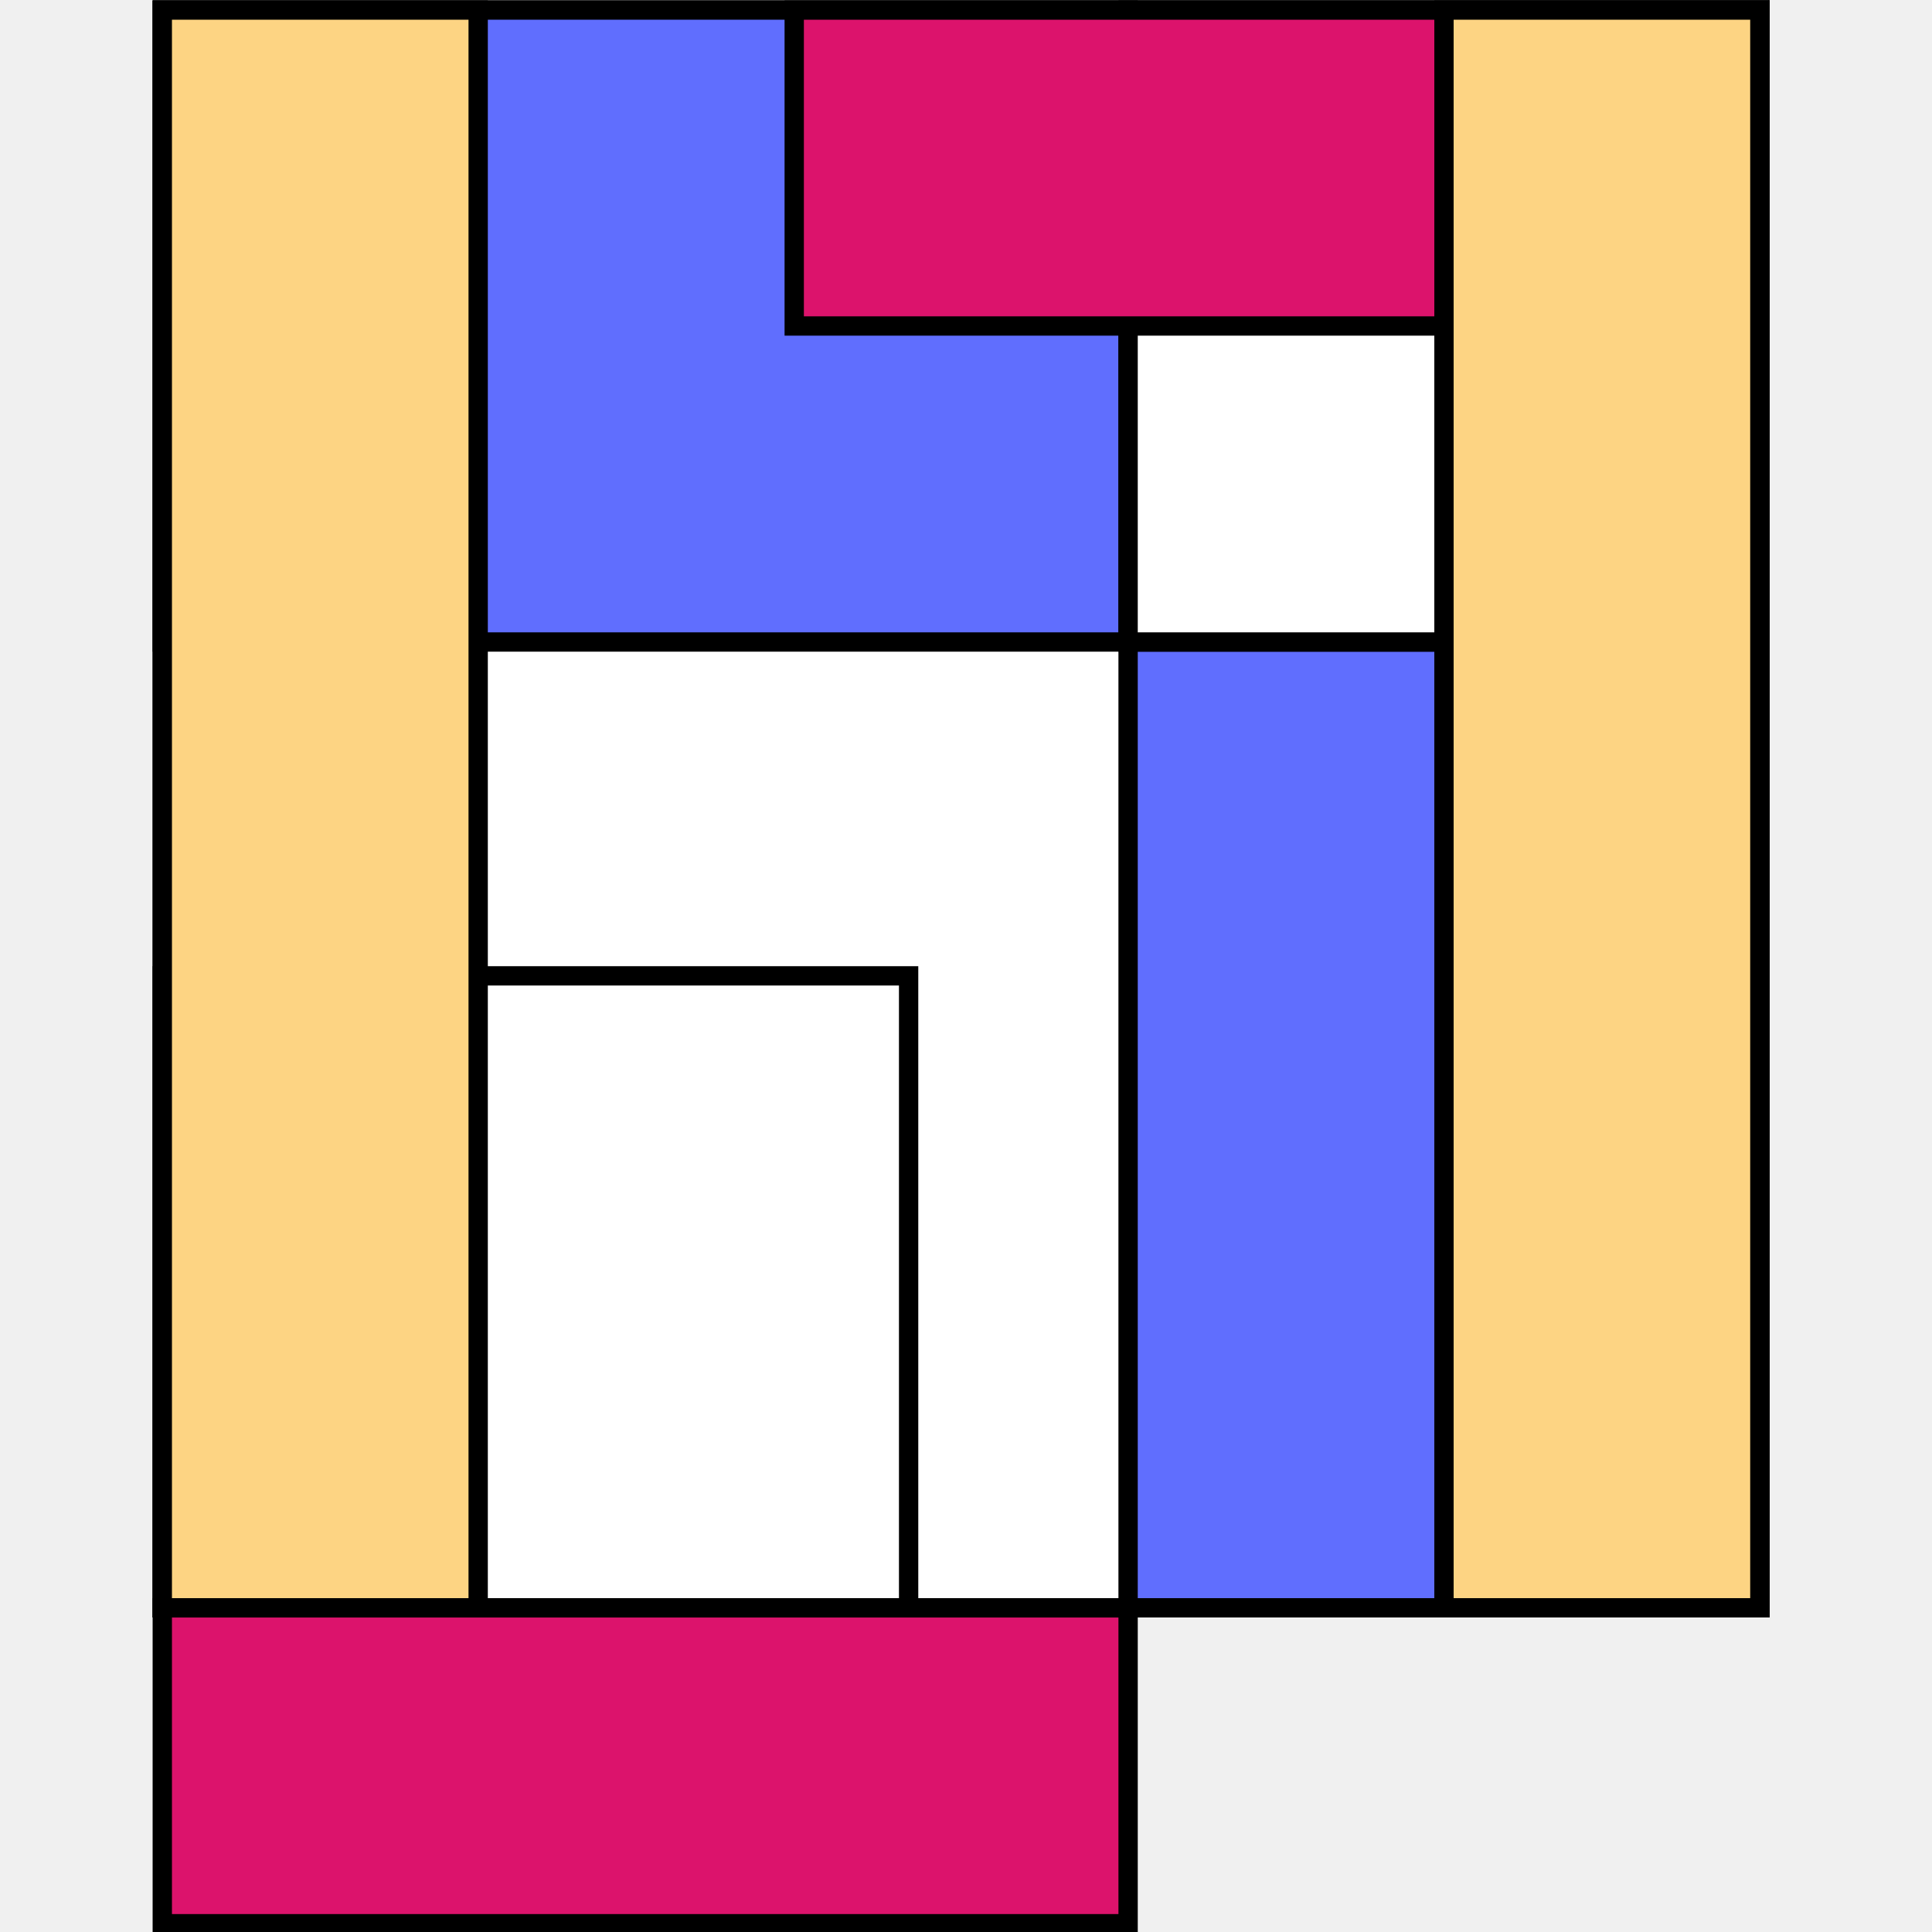
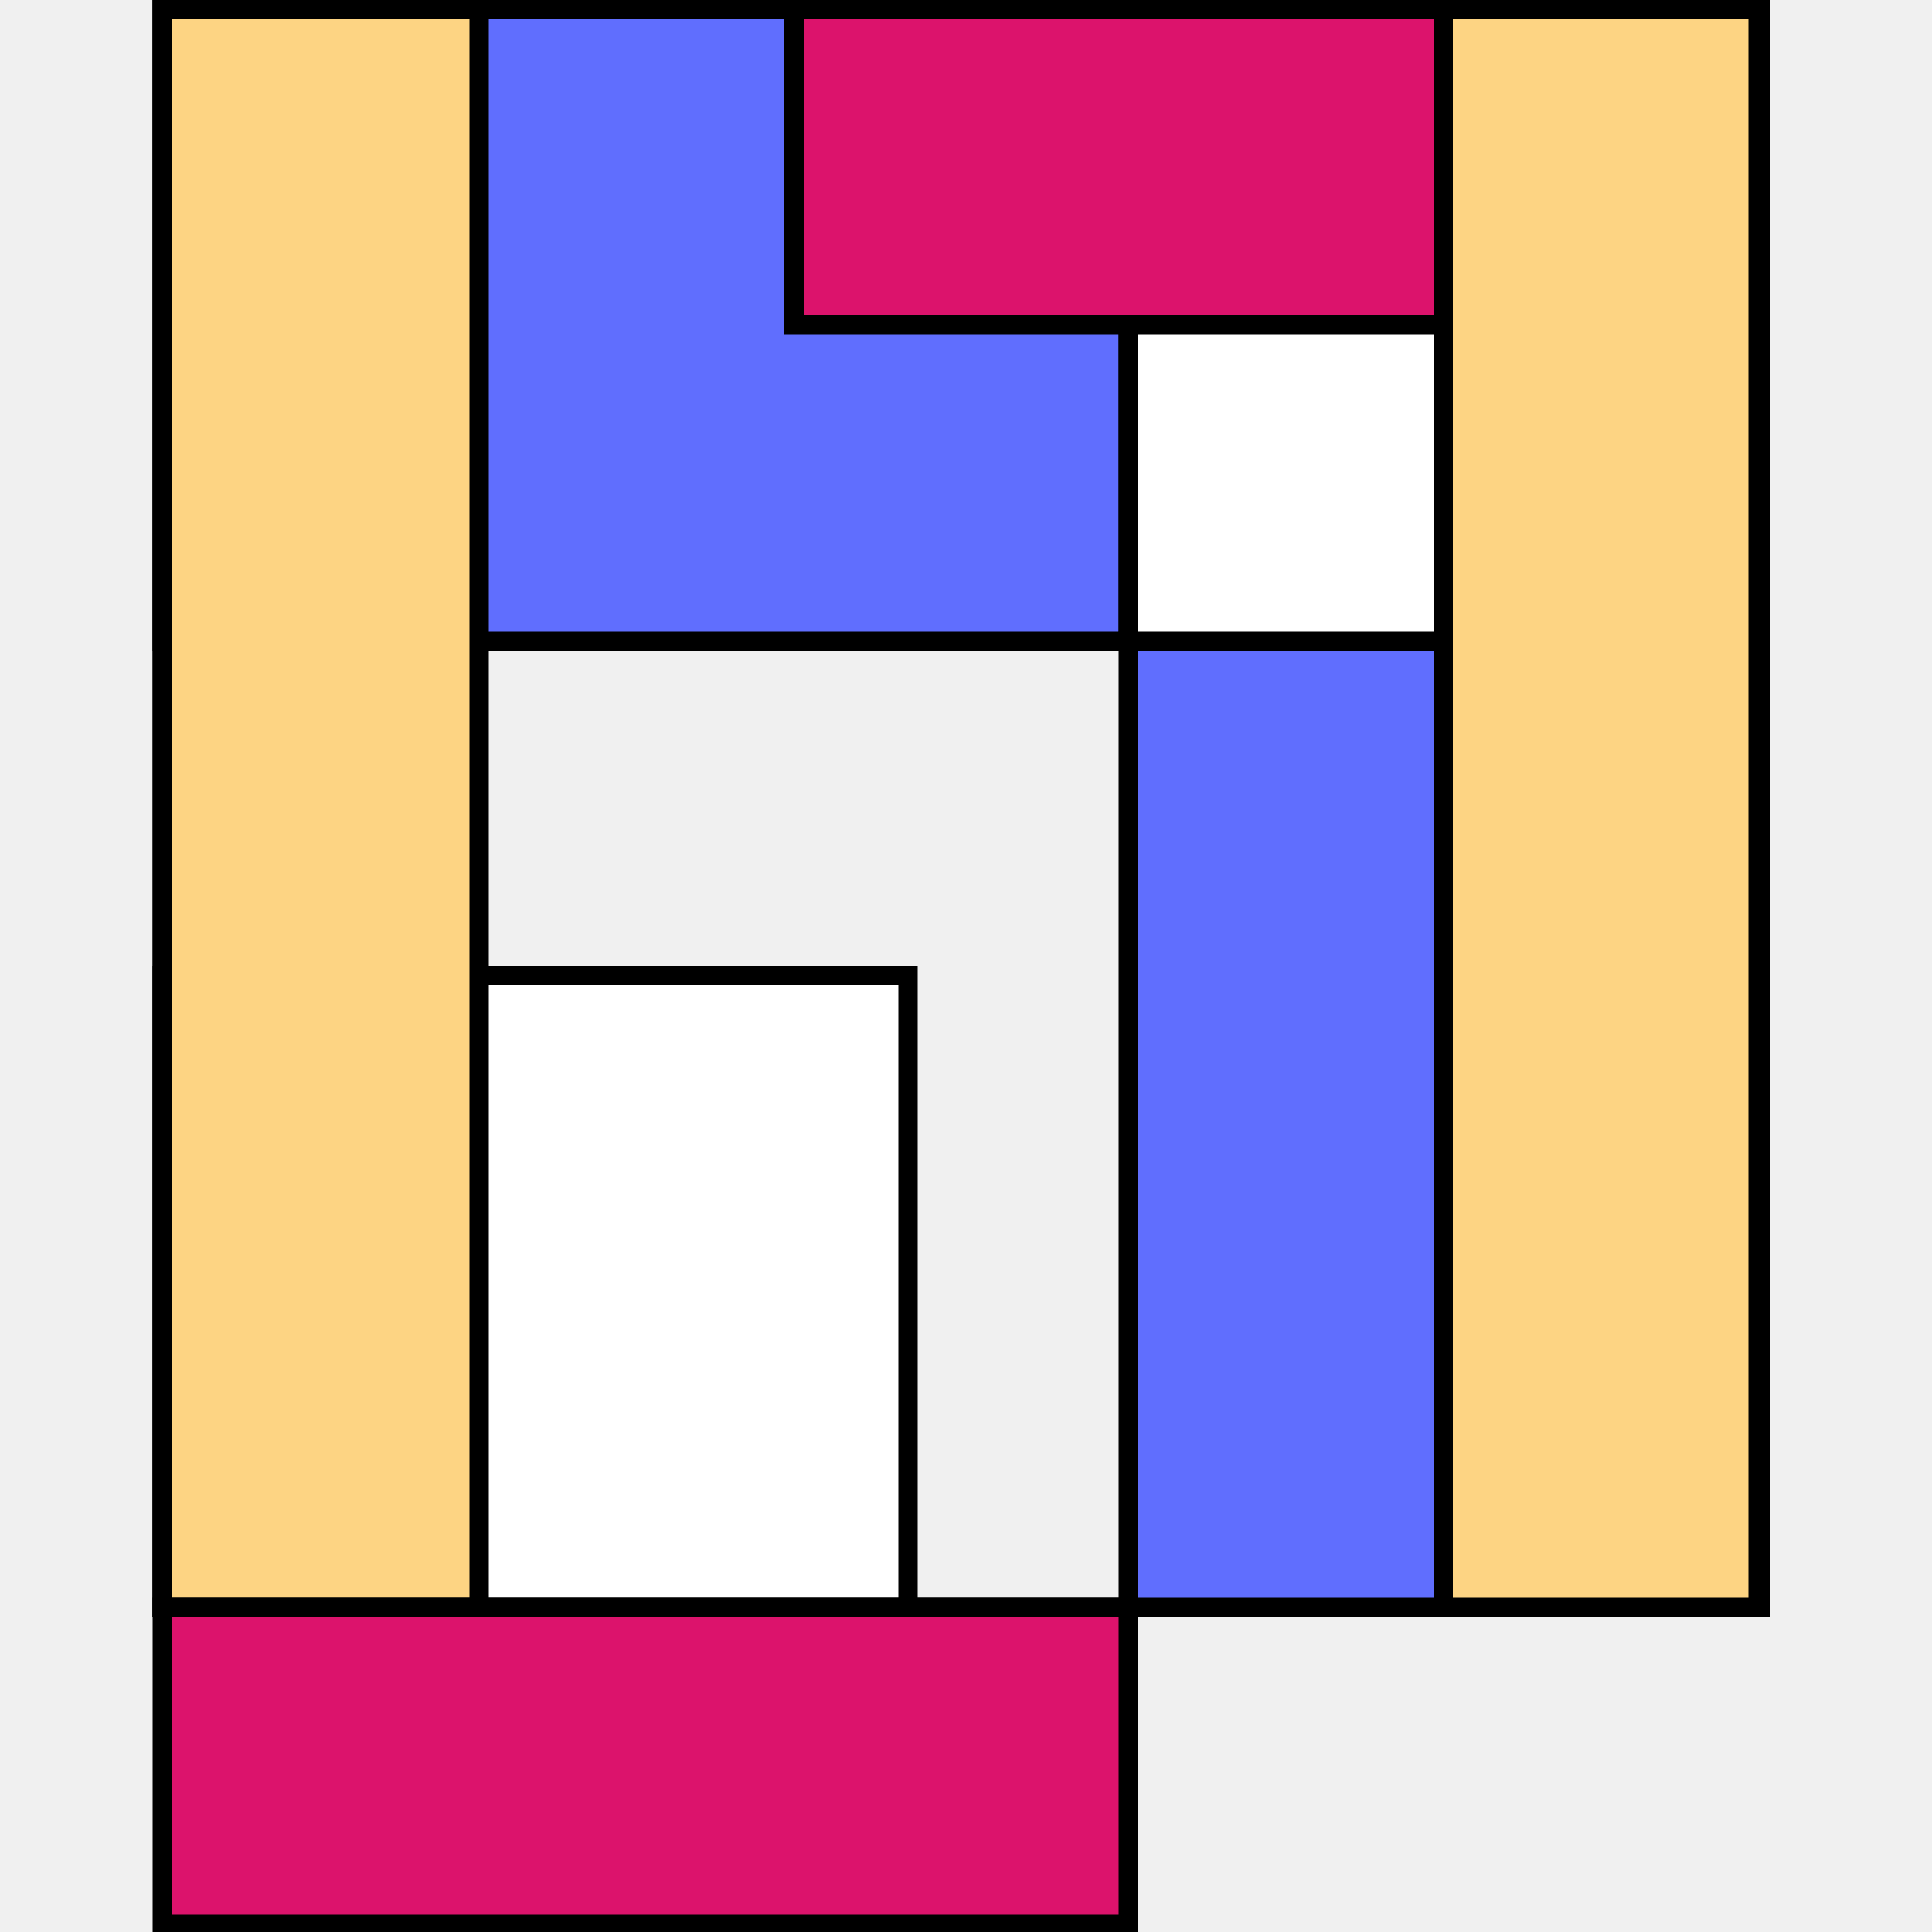
<svg xmlns="http://www.w3.org/2000/svg" version="1.1" id="Layer_1" x="0px" y="0px" viewBox="0 0 100 100" style="enable-background:new 0 0 100 100;" xml:space="preserve">
  <style type="text/css">
- 	.st0{fill:#FFFFFF;stroke:#000000;stroke-miterlimit:10;}
+ 	.st0{fill:none;stroke:#000000;stroke-miterlimit:10;}
	.st1{fill:#606EFE;stroke:#000000;stroke-miterlimit:10;}
- 	.st2{fill:#FDD483;stroke:#000000;stroke-miterlimit:10;}
- 	.st3{fill:#DC136C;stroke:#000000;stroke-miterlimit:10;}
+ 	.st2{fill:#FFFFFF;stroke:#000000;stroke-miterlimit:10;}
+ 	.st3{fill:#FDD483;stroke:#000000;stroke-miterlimit:10;}
+ 	.st4{fill:#DC136C;stroke:#000000;stroke-miterlimit:10;}
</style>
-   <rect x="8.4" y="0.52" class="st0" width="82.7" height="82.7" />
-   <rect x="8.4" y="0.52" class="st1" width="49.99" height="32.71" />
-   <rect x="8.4" y="50.51" class="st0" width="38.63" height="32.71" />
-   <rect x="58.39" y="33.23" class="st1" width="32.71" height="49.99" />
-   <rect x="58.39" y="0.52" class="st0" width="32.71" height="32.71" />
-   <rect x="8.4" y="0.52" class="st2" width="16.35" height="82.7" />
-   <rect x="25.22" y="66.4" transform="matrix(-1.836970e-16 1 -1 -1.836970e-16 124.7902 58.0031)" class="st3" width="16.35" height="49.99" />
-   <rect x="57.93" y="-16.3" transform="matrix(-1.836970e-16 1 -1 -1.836970e-16 74.7989 -57.4073)" class="st3" width="16.35" height="49.99" />
-   <rect x="74.74" y="0.52" class="st2" width="16.35" height="82.7" />
+   <rect x="8.4" y="0.5" class="st0" width="82.7" height="82.7" />
+   <rect x="8.4" y="0.5" class="st1" width="50" height="32.7" />
+   <rect x="8.4" y="50.5" class="st2" width="38.6" height="32.7" />
+   <rect x="58.4" y="33.2" class="st1" width="32.7" height="50" />
+   <rect x="58.4" y="0.5" class="st2" width="32.7" height="32.7" />
+   <rect x="8.4" y="0.5" class="st3" width="16.4" height="82.7" />
+   <rect x="8.4" y="83.2" class="st4" width="50" height="16.4" />
+   <rect x="41.1" y="0.5" class="st4" width="50" height="16.3" />
+   <rect x="74.7" y="0.5" class="st3" width="16.3" height="82.7" />
</svg>
